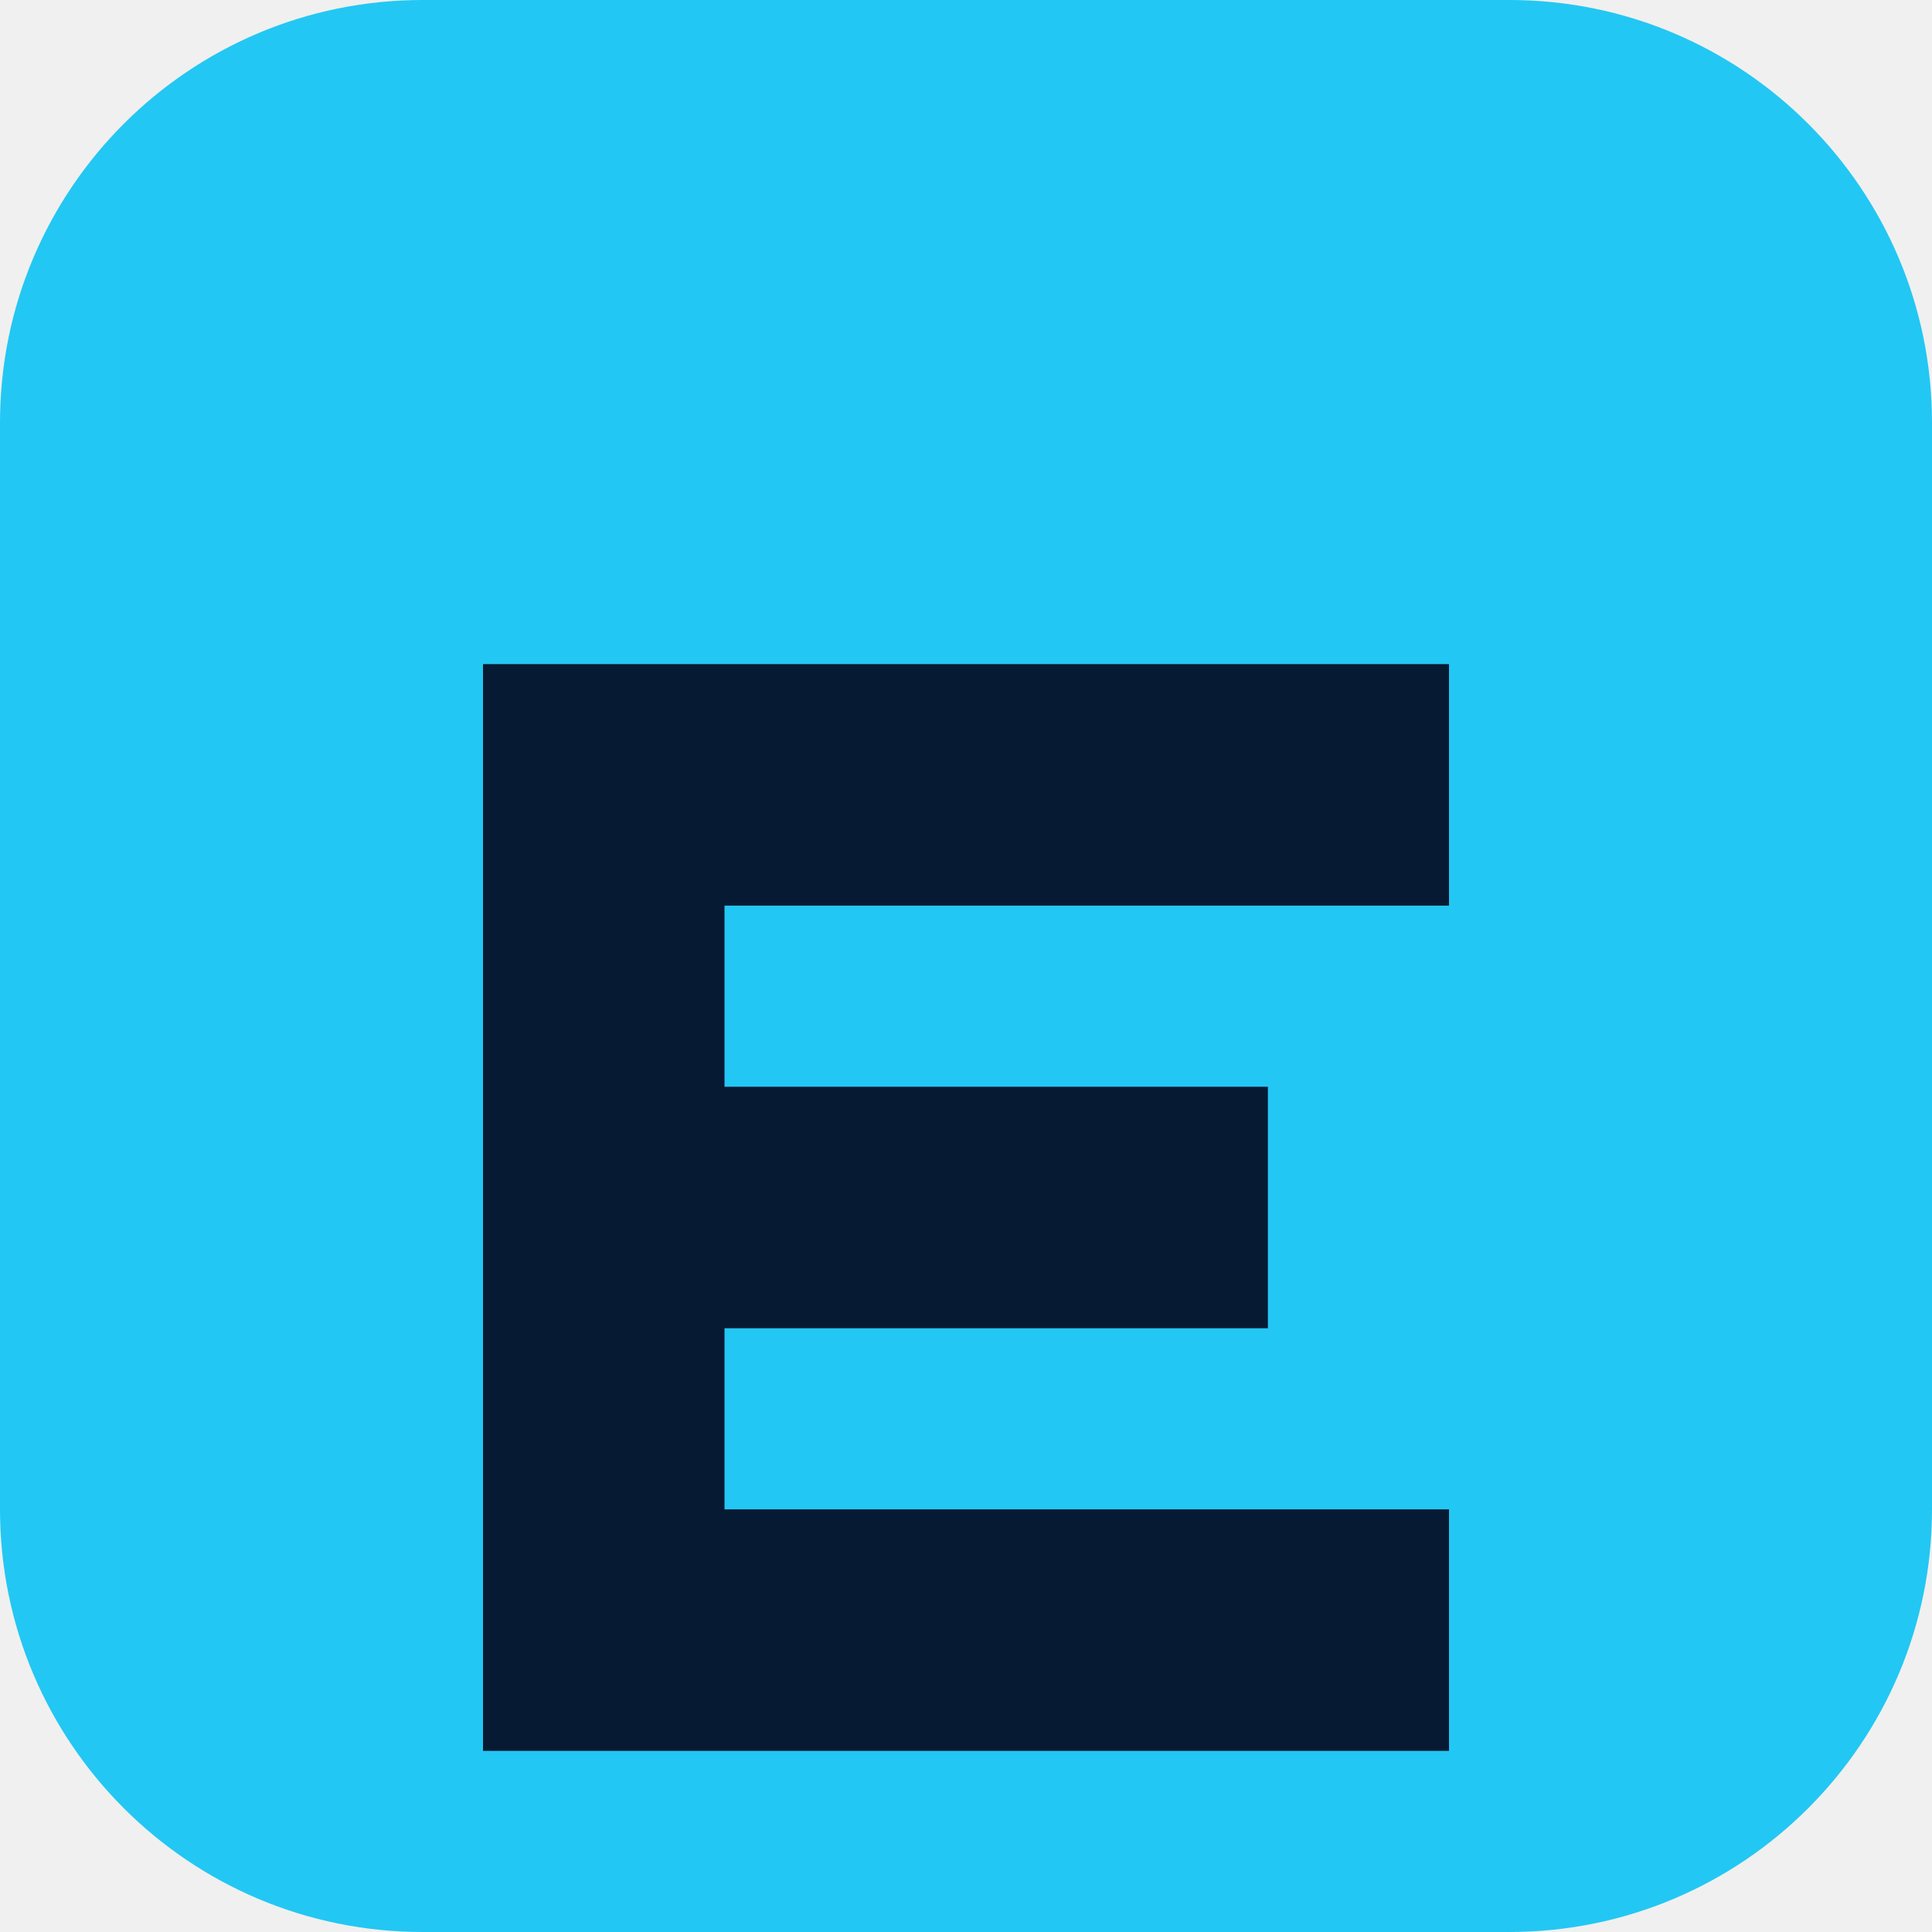
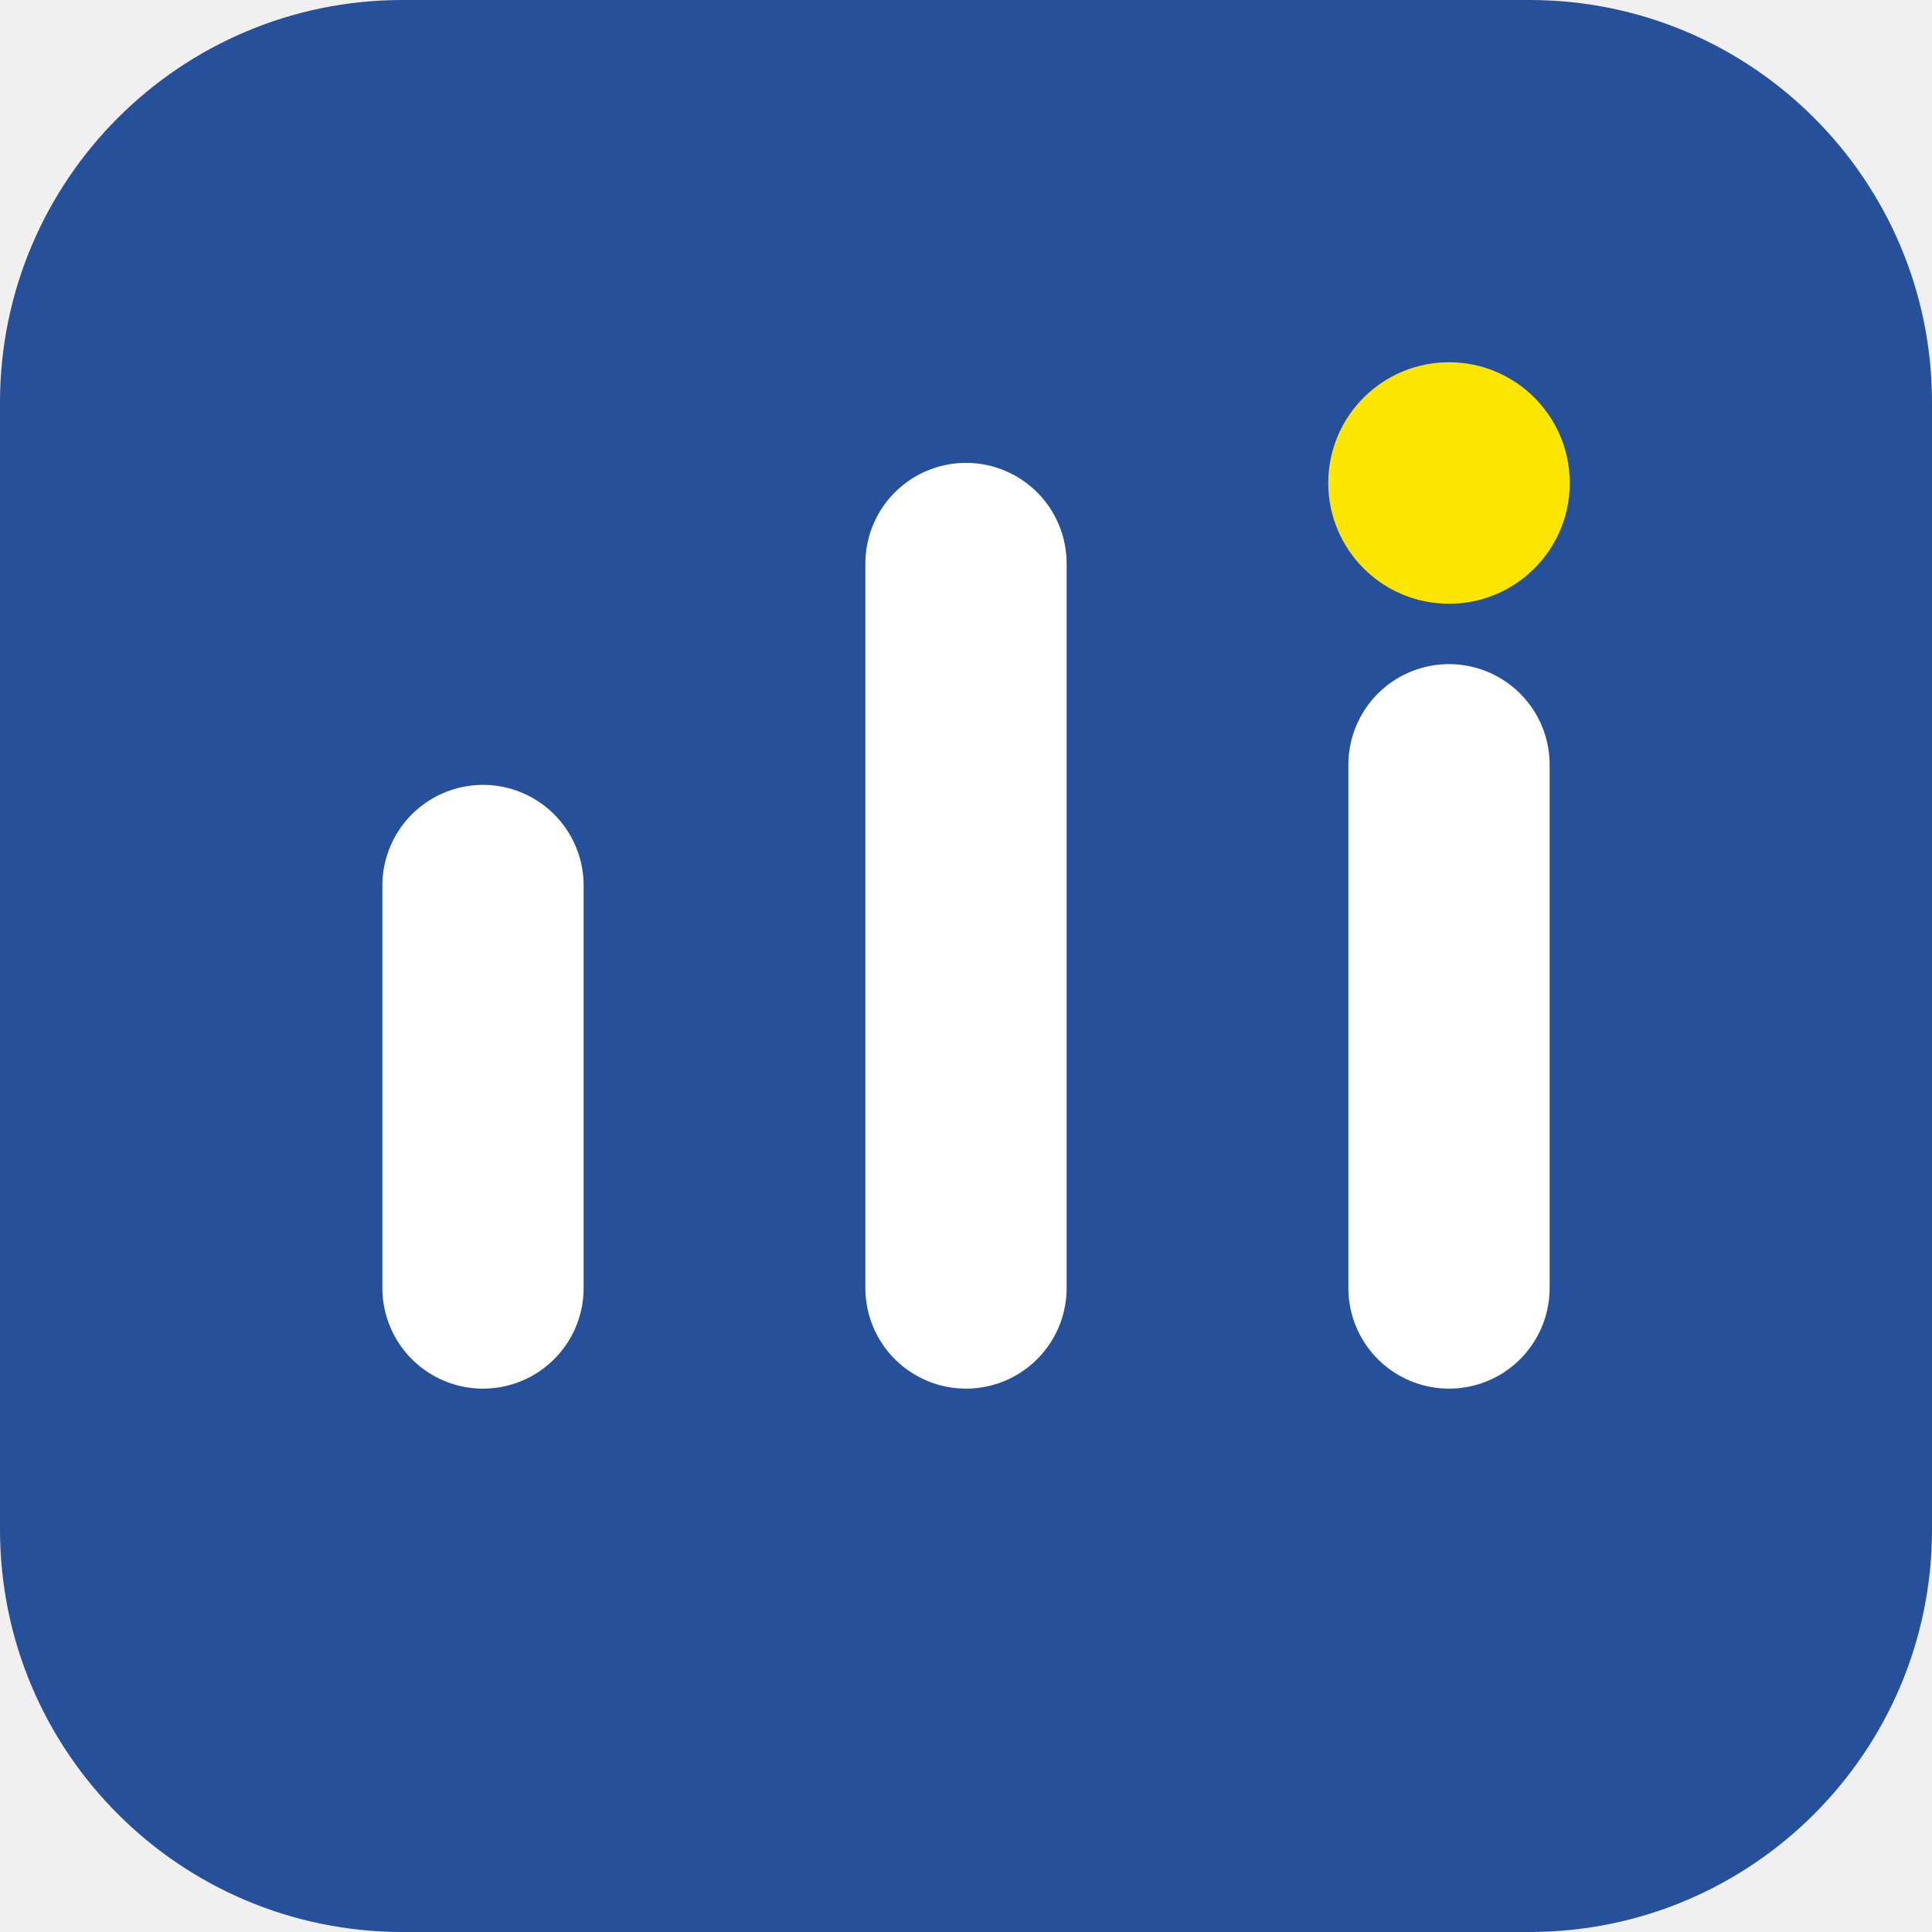
- <svg xmlns="http://www.w3.org/2000/svg" viewBox="0 0 64 64" role="img" aria-labelledby="title">
-   <rect width="64" height="64" rx="14" fill="#23c7f3" />
-   <path d="M16 22h32v8H24v6h18v8H24v6h24v8H16z" fill="#071a33" />
+ <svg xmlns="http://www.w3.org/2000/svg" viewBox="0 0 48 48">
+   <rect width="48" height="48" rx="10" fill="#27509B" />
+   <path d="M12 32V22m12 10V14m12 18V19" stroke="#fff" stroke-width="5" stroke-linecap="round" />
+   <circle cx="36" cy="12" r="3" fill="#FCE500" />
</svg>
